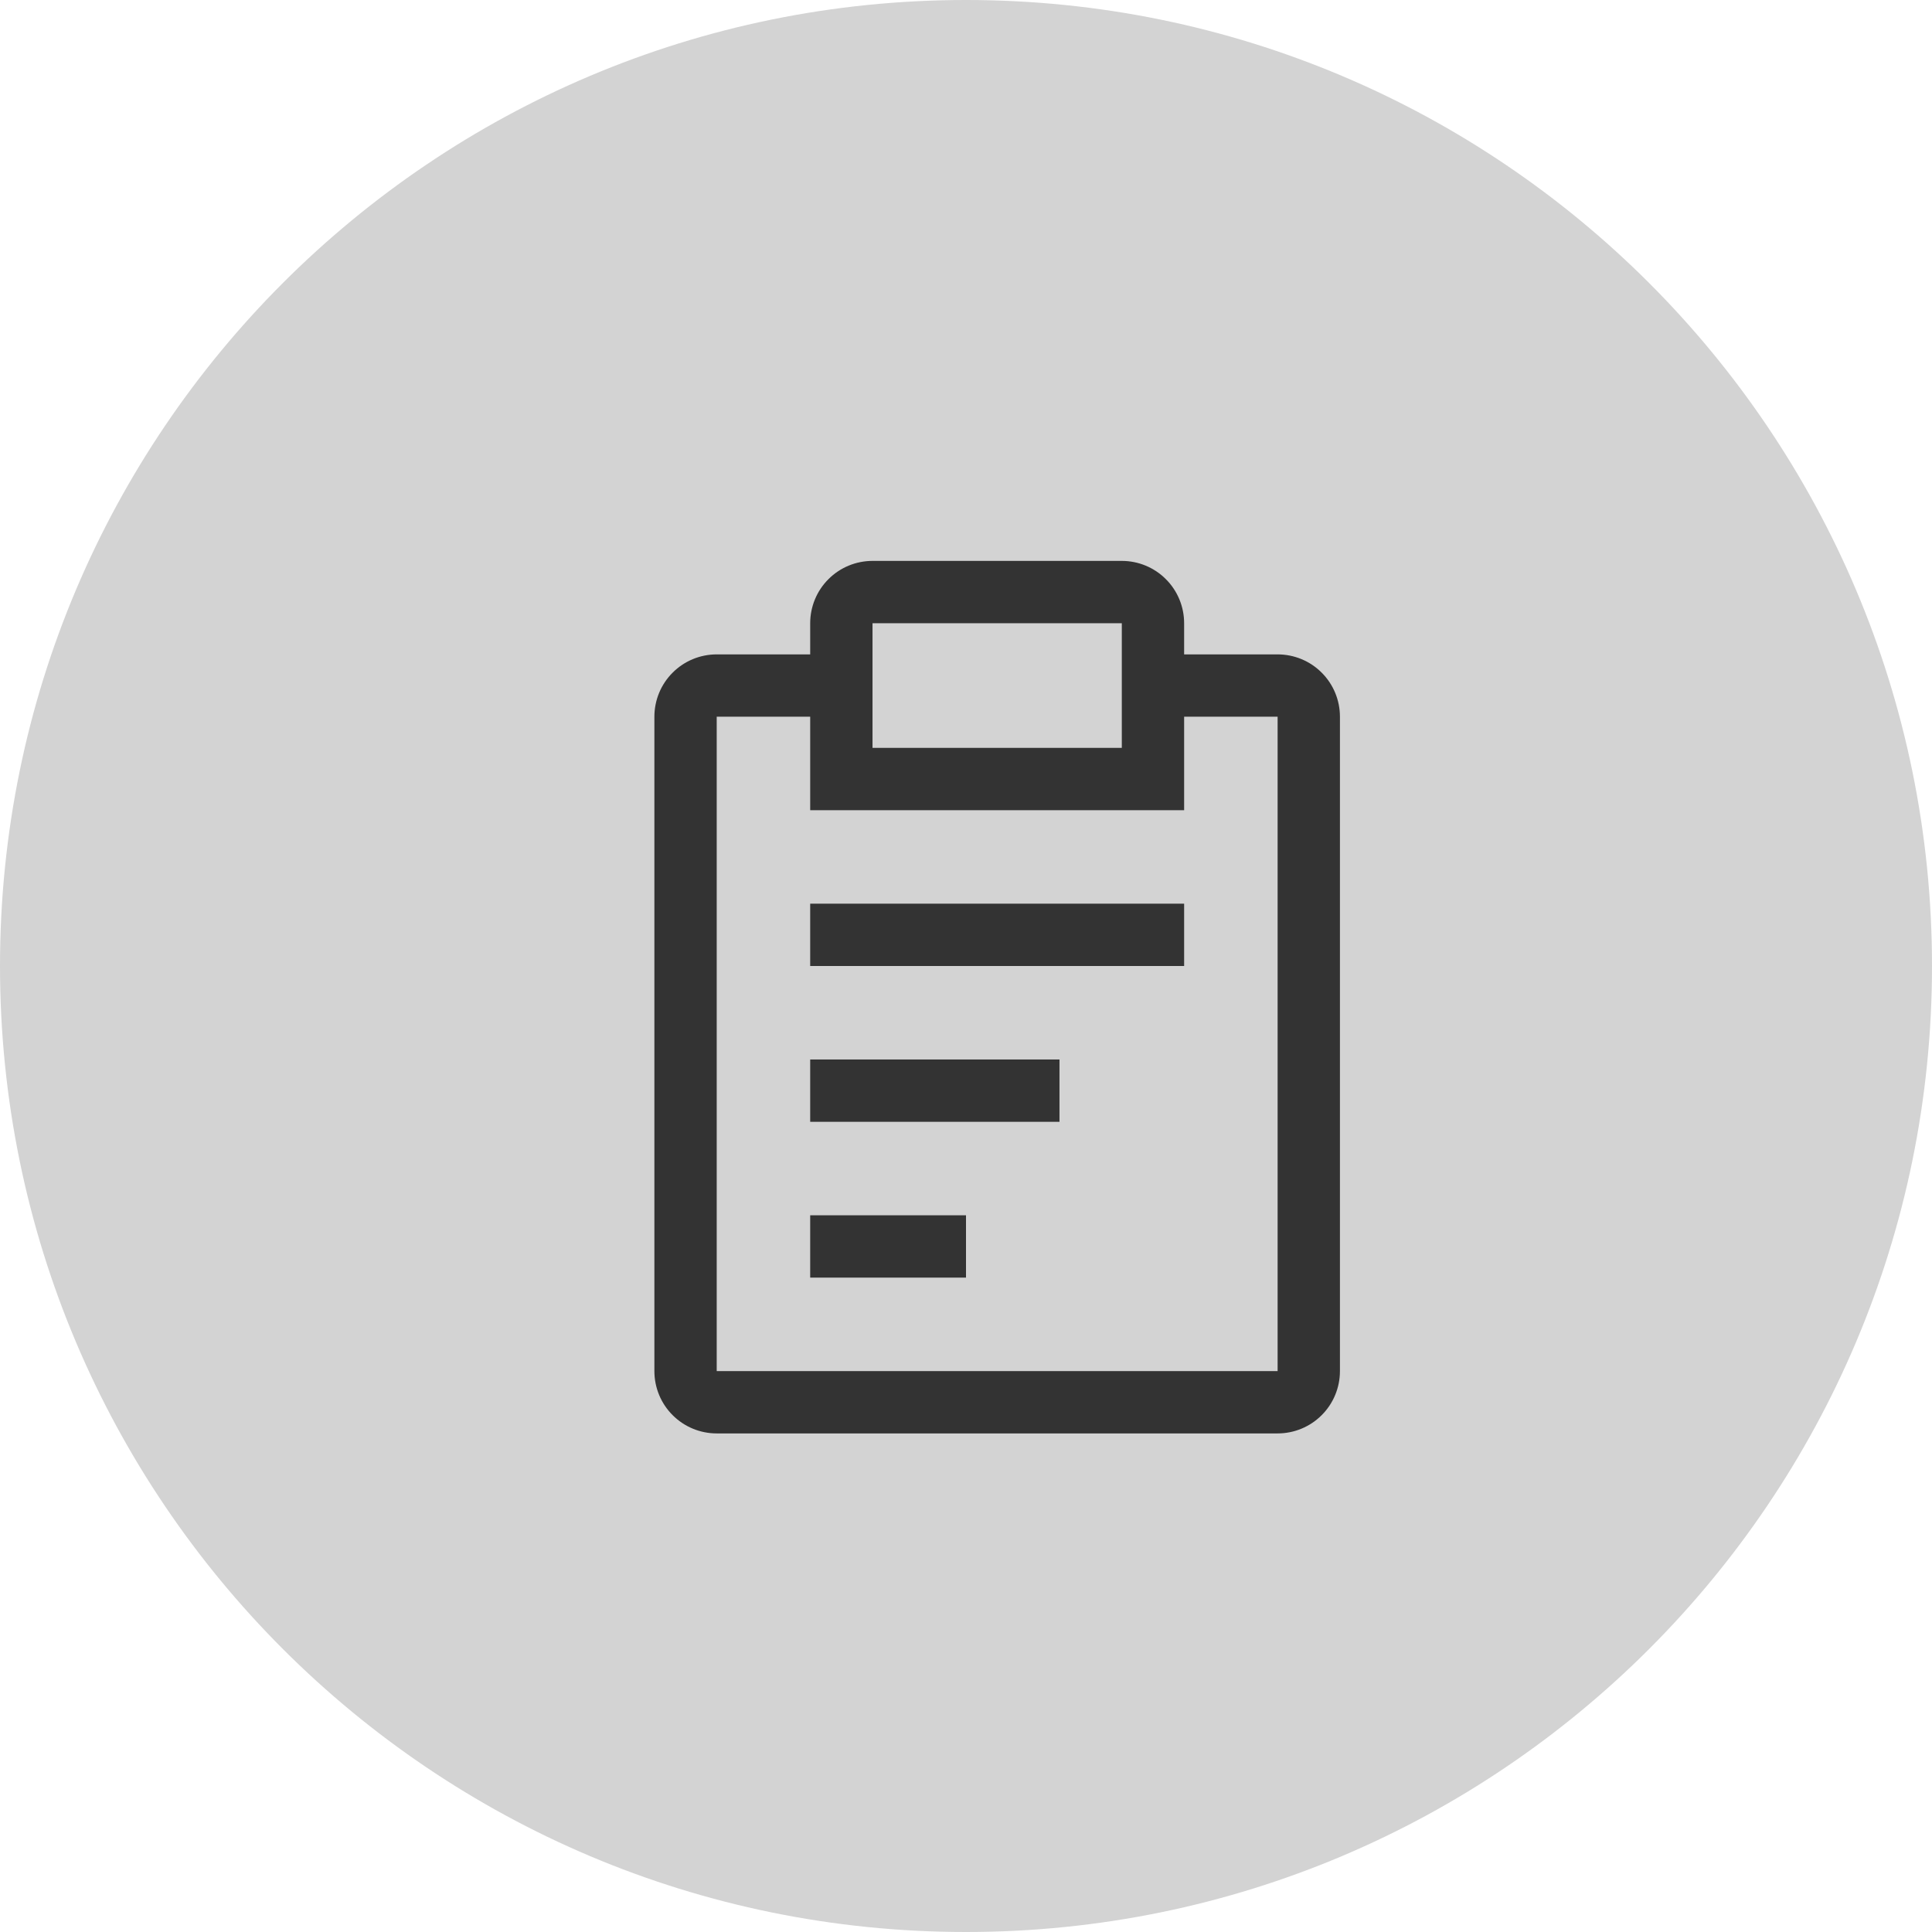
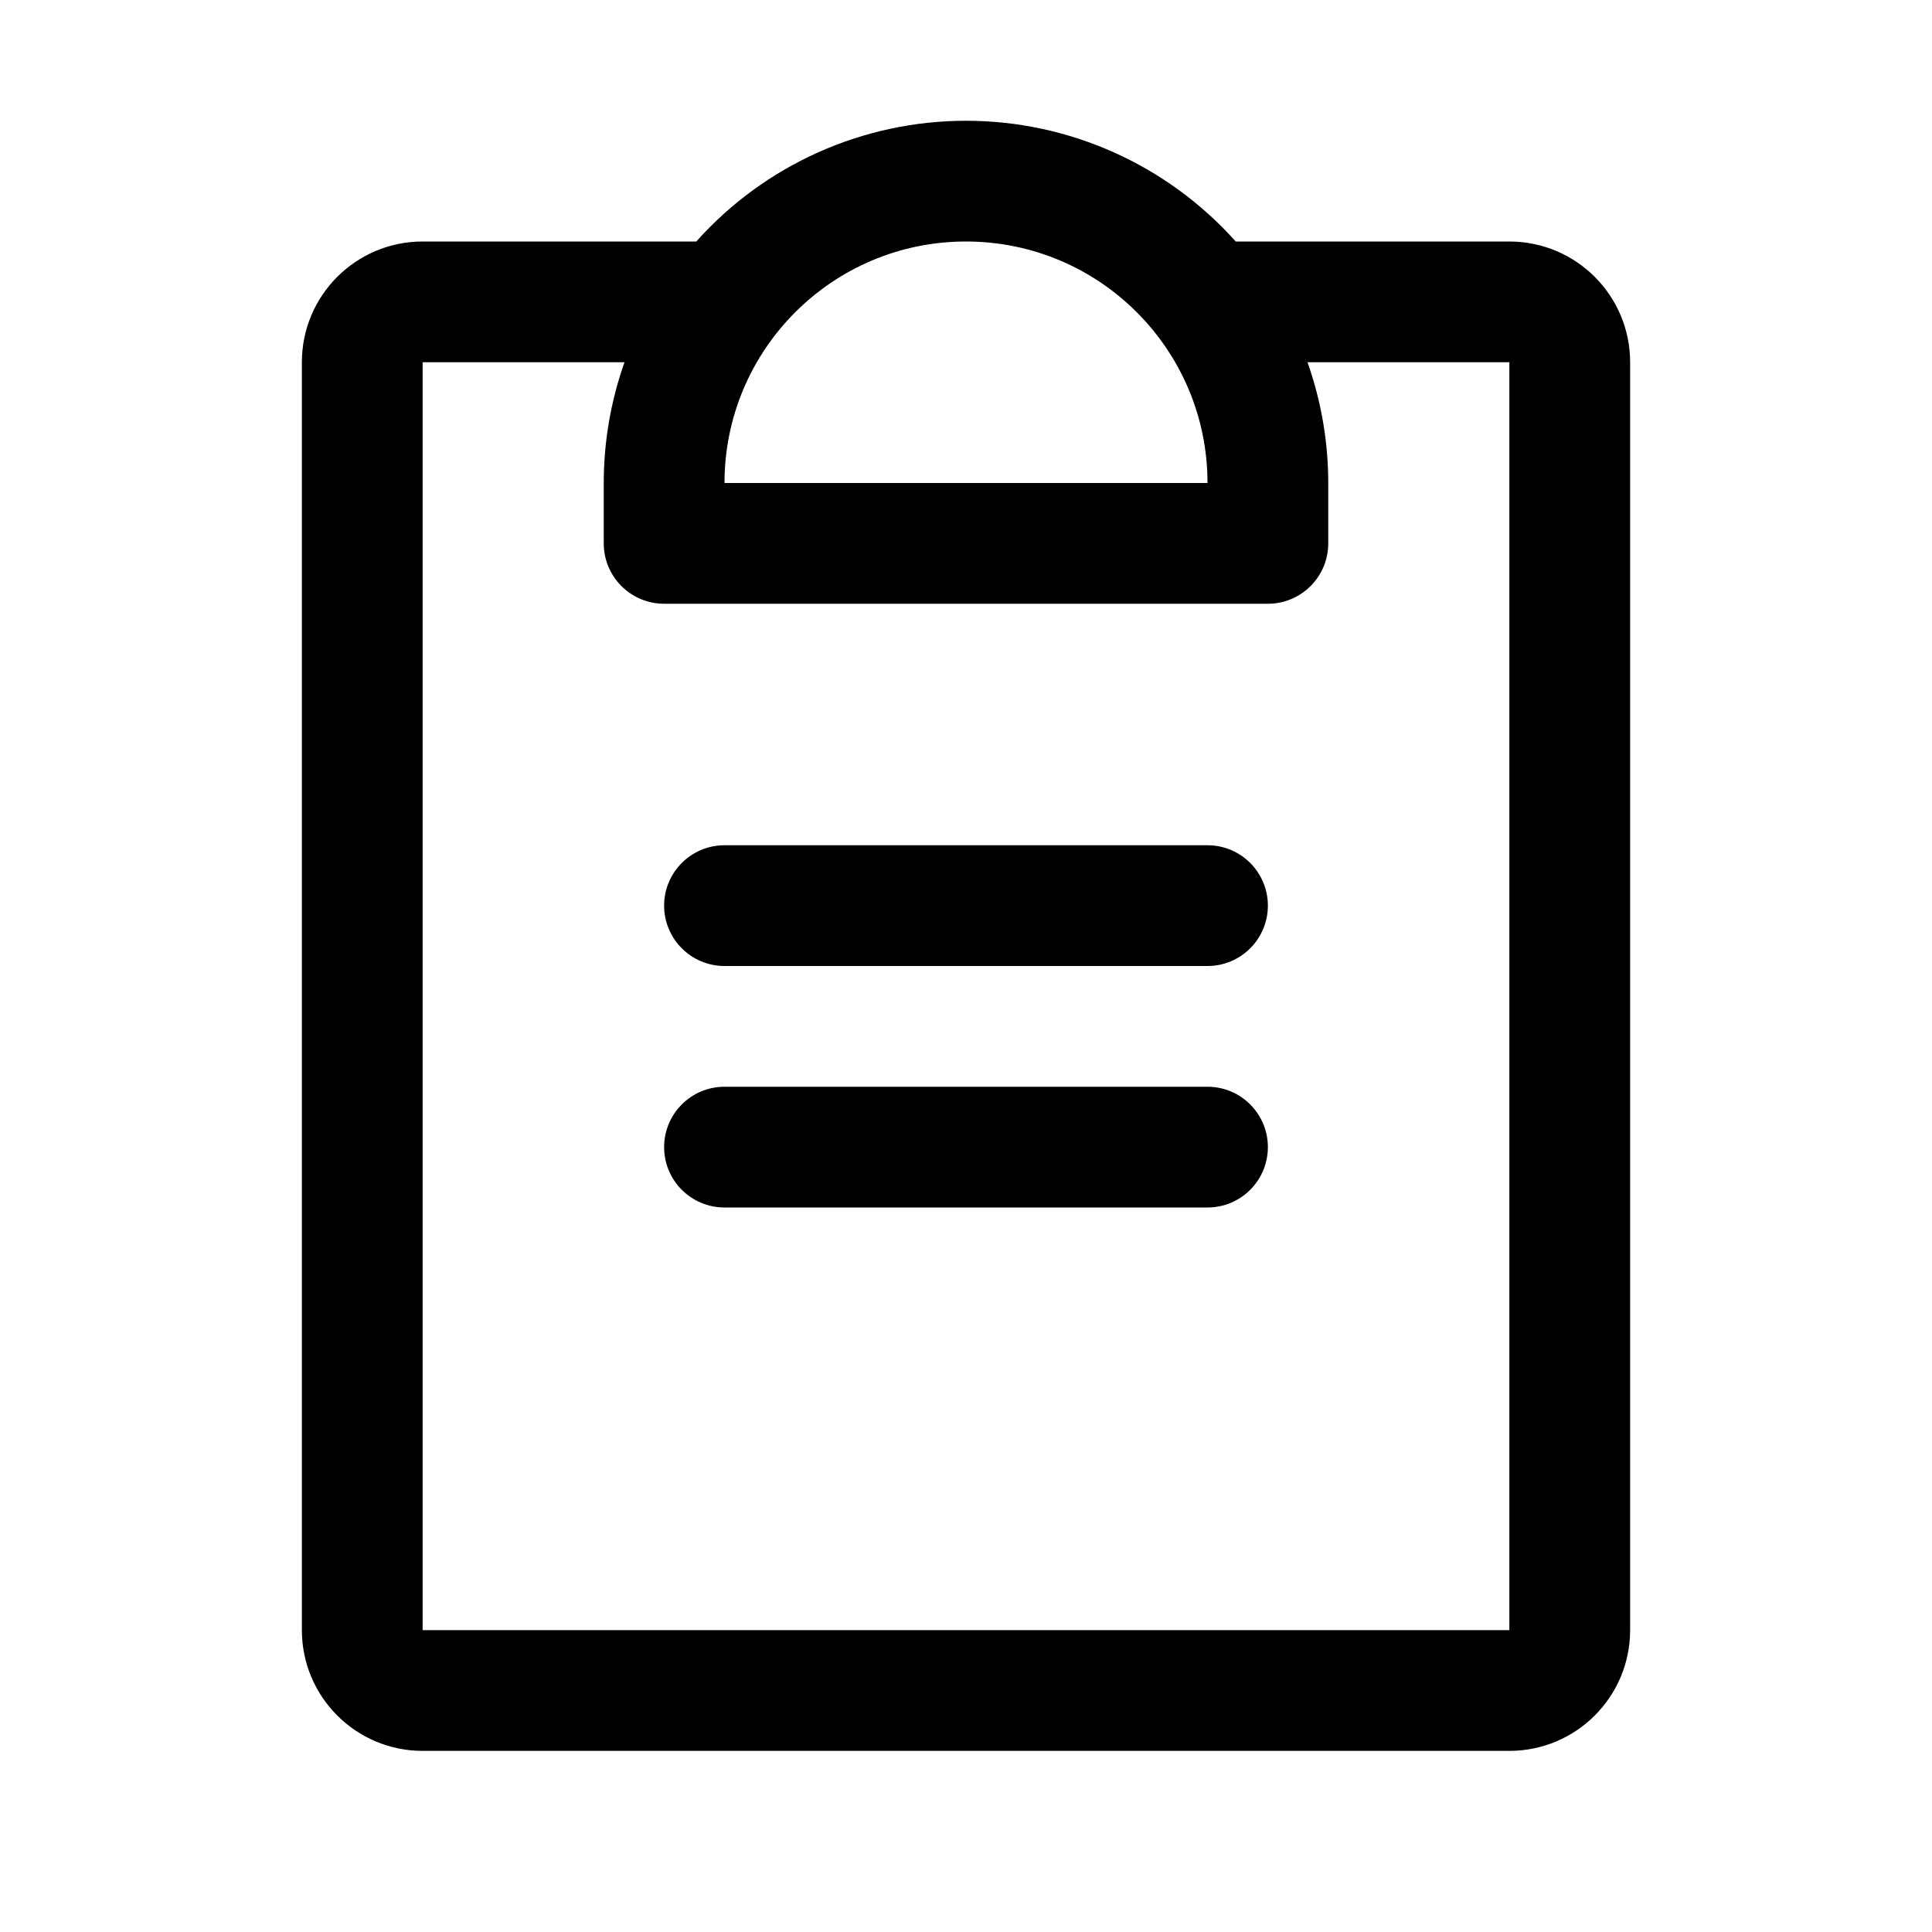
- <svg xmlns="http://www.w3.org/2000/svg" width="31" height="31" viewBox="0 0 31 31" fill="none">
-   <circle cx="15.5" cy="15.5" r="15.5" fill="#D3D3D3" />
-   <path d="M13 17H17V18H13V17ZM13 14.5H19V15.5H13V14.5ZM13 19.5H15.5V20.5H13V19.5Z" fill="#333333" />
-   <path d="M20.5 10.5H19V10C19 9.735 18.895 9.48 18.707 9.293C18.52 9.105 18.265 9 18 9H14C13.735 9 13.48 9.105 13.293 9.293C13.105 9.48 13 9.735 13 10V10.5H11.5C11.235 10.5 10.98 10.605 10.793 10.793C10.605 10.98 10.5 11.235 10.5 11.5V22C10.5 22.265 10.605 22.52 10.793 22.707C10.98 22.895 11.235 23 11.5 23H20.5C20.765 23 21.02 22.895 21.207 22.707C21.395 22.52 21.5 22.265 21.5 22V11.5C21.5 11.235 21.395 10.98 21.207 10.793C21.02 10.605 20.765 10.5 20.5 10.5ZM14 10H18V12H14V10ZM20.5 22H11.5V11.5H13V13H19V11.5H20.5V22Z" fill="#333333" />
+ <svg xmlns="http://www.w3.org/2000/svg" width="32" height="32" fill="#000000" viewBox="0 0 256 256">
+   <path d="M168,152a8,8,0,0,1-8,8H96a8,8,0,0,1,0-16h64A8,8,0,0,1,168,152Zm-8-40H96a8,8,0,0,0,0,16h64a8,8,0,0,0,0-16Zm56-64V216a16,16,0,0,1-16,16H56a16,16,0,0,1-16-16V48A16,16,0,0,1,56,32H92.26a47.92,47.92,0,0,1,71.48,0H200A16,16,0,0,1,216,48ZM96,64h64a32,32,0,0,0-64,0ZM200,48H173.25A47.93,47.93,0,0,1,176,64v8a8,8,0,0,1-8,8H88a8,8,0,0,1-8-8V64a47.93,47.93,0,0,1,2.75-16H56V216H200Z" />
</svg>
